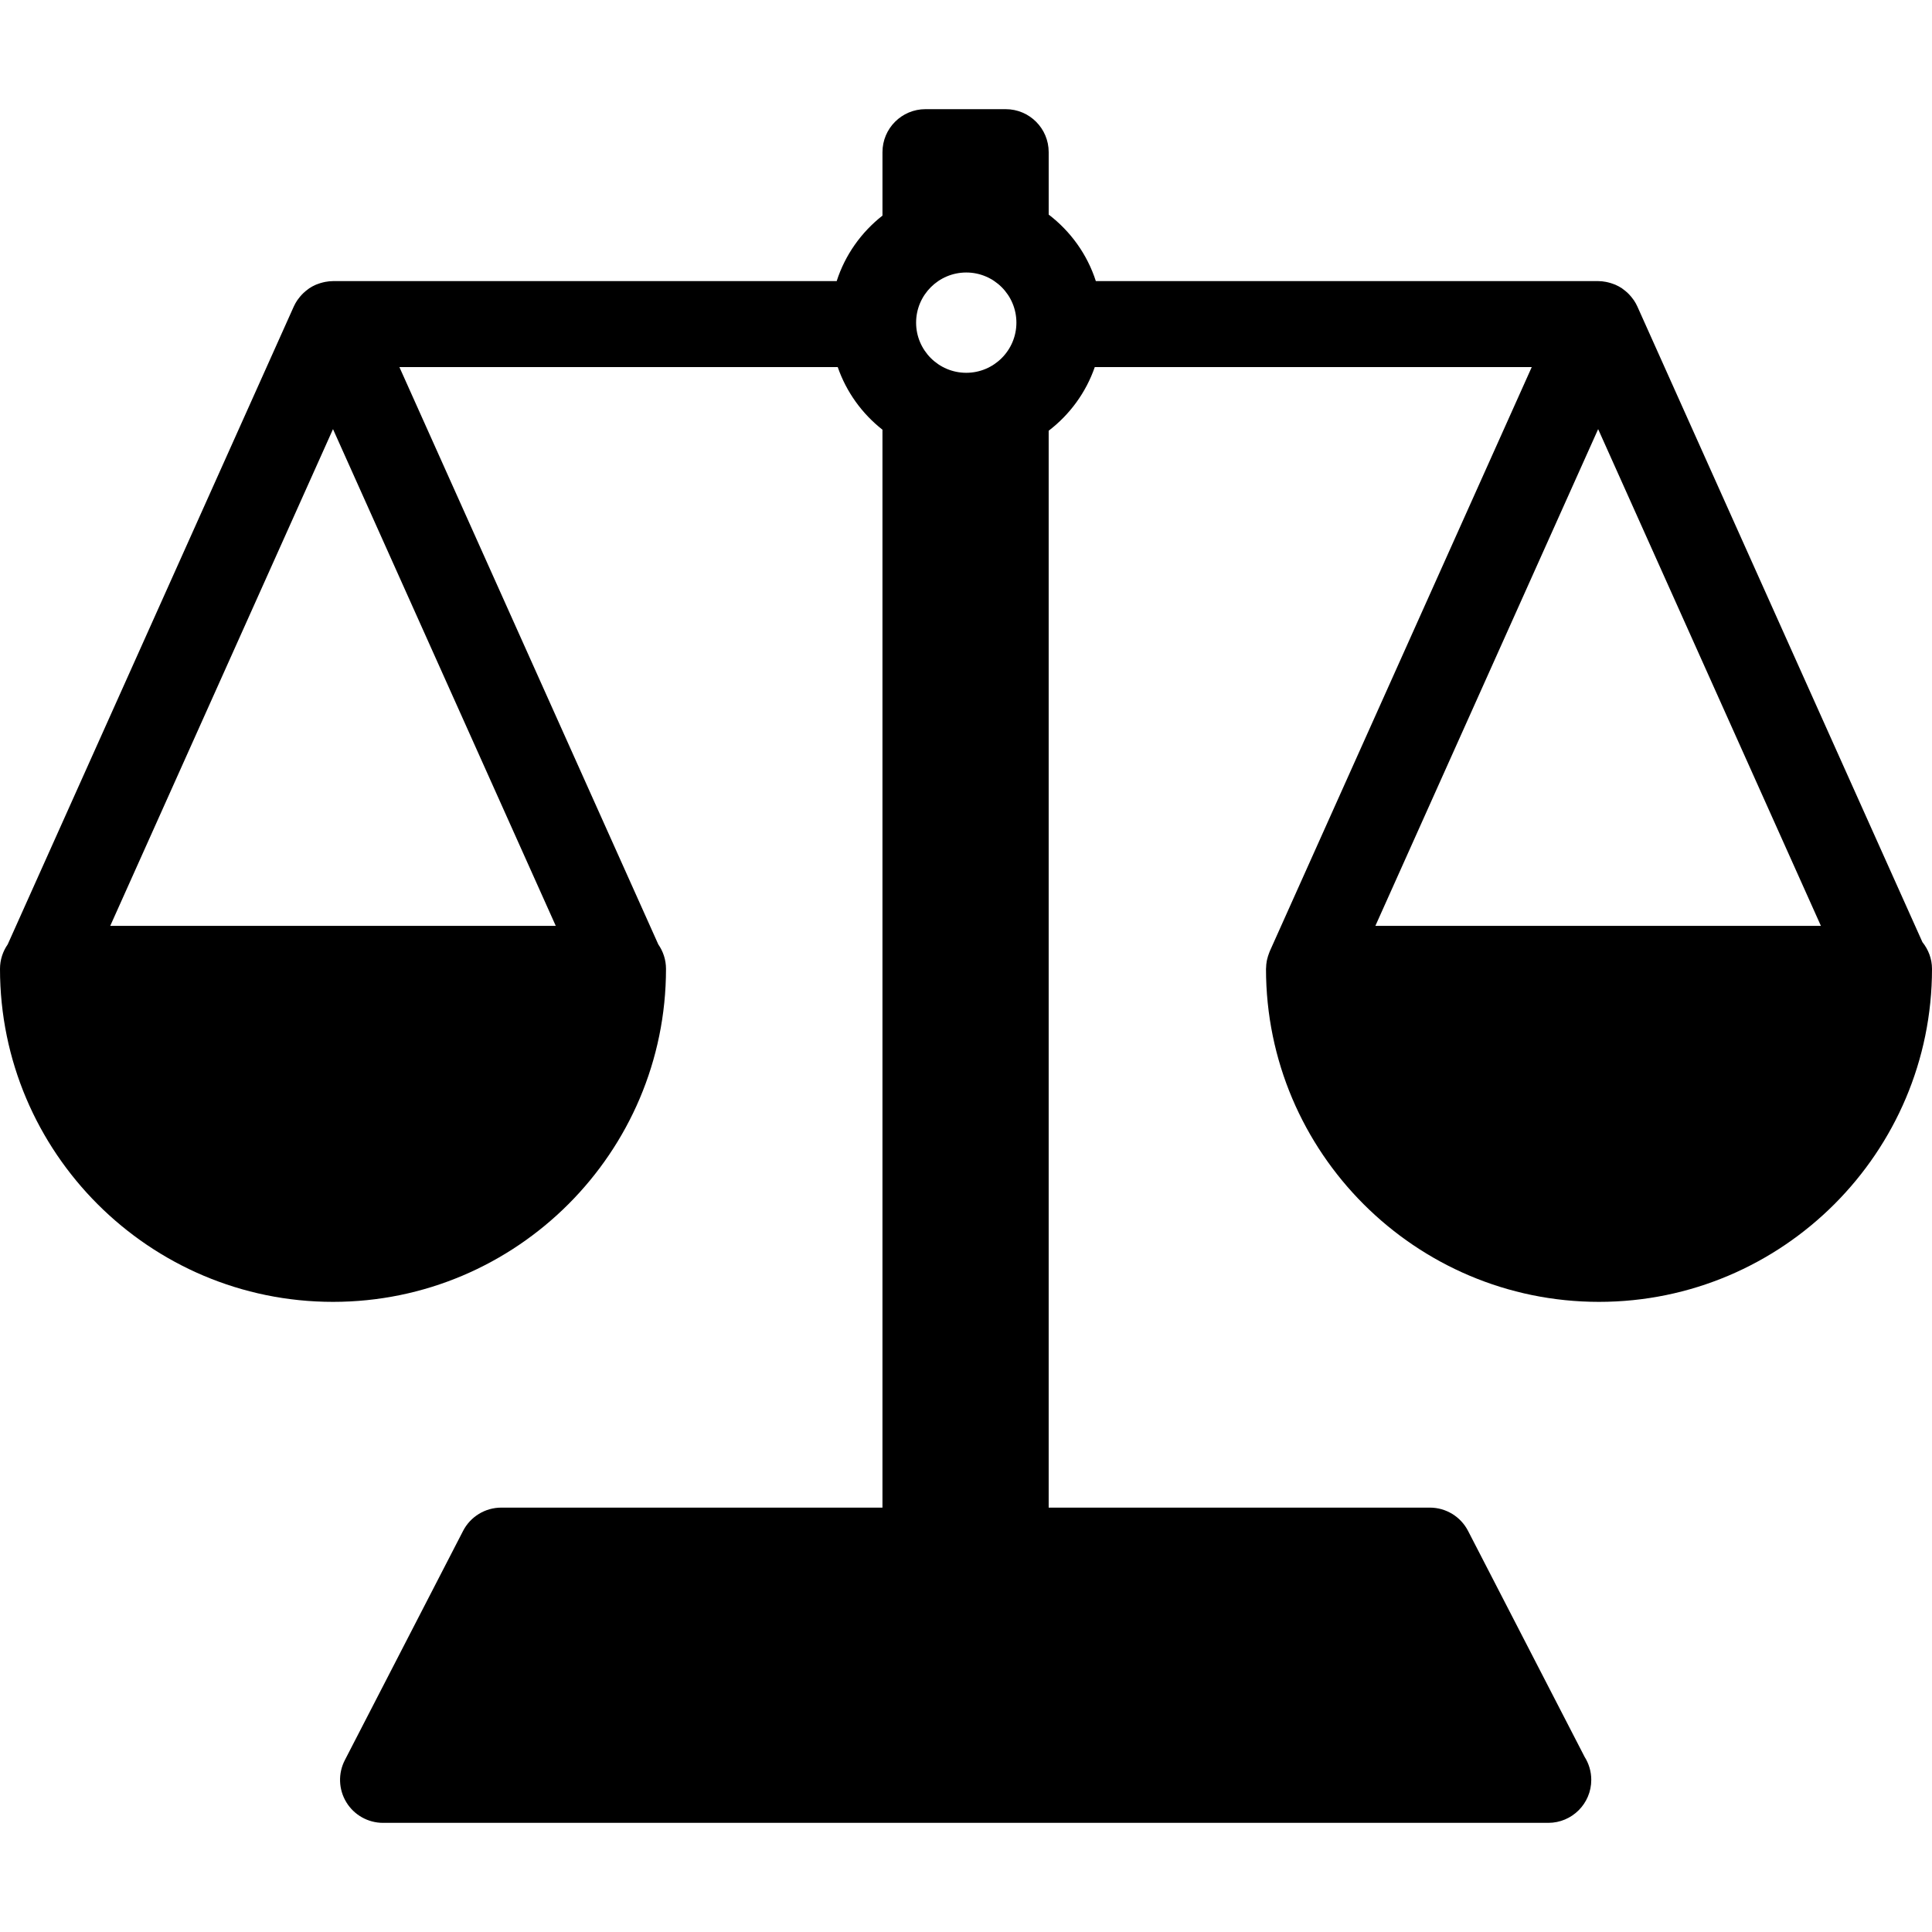
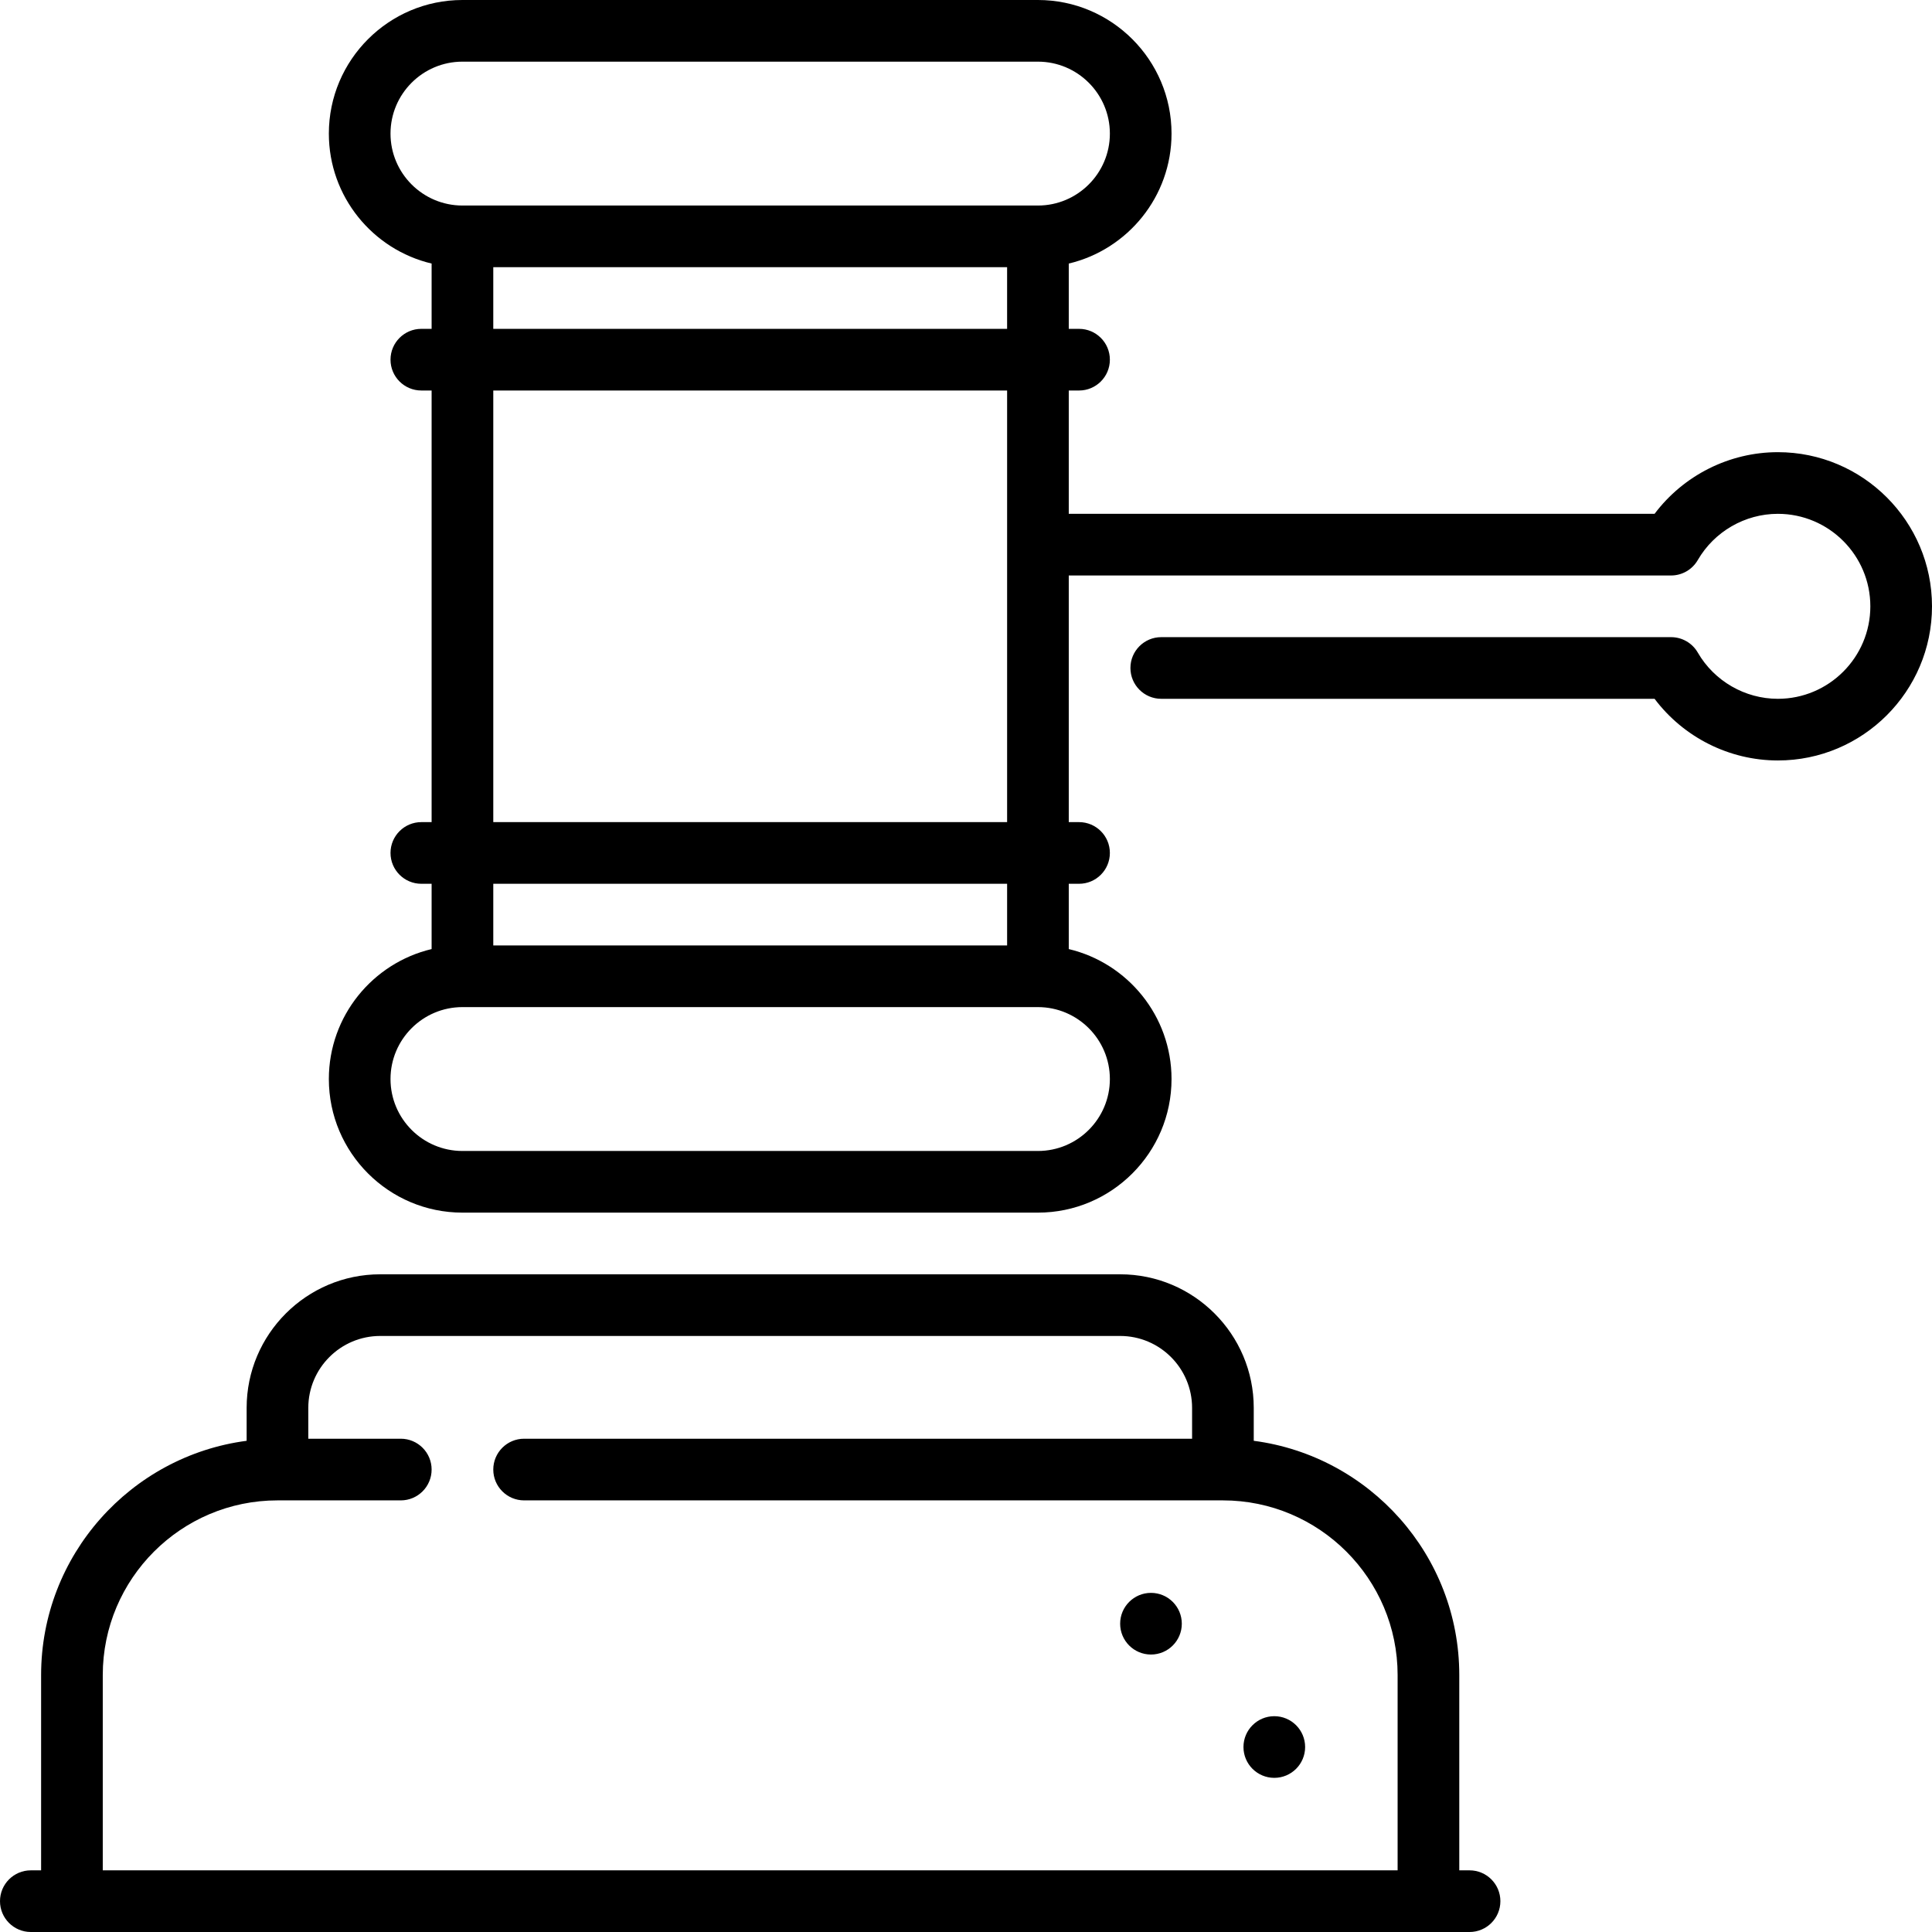
- <svg xmlns="http://www.w3.org/2000/svg" fill="#000000" height="800px" width="800px" version="1.1" id="Capa_1" viewBox="0 0 224.726 224.726" xml:space="preserve">
-   <path d="M223.612,109.586L190.5,35.752c-0.001-0.002-0.002-0.004-0.003-0.006l-0.043-0.096c-0.111-0.247-0.243-0.479-0.389-0.7  c-0.039-0.06-0.086-0.114-0.127-0.171c-0.131-0.182-0.272-0.353-0.424-0.514c-0.06-0.063-0.121-0.125-0.184-0.185  c-0.168-0.159-0.345-0.306-0.533-0.44c-0.049-0.036-0.094-0.076-0.145-0.11c-0.236-0.156-0.486-0.29-0.746-0.405  c-0.074-0.033-0.151-0.057-0.227-0.086c-0.204-0.078-0.411-0.143-0.625-0.194c-0.088-0.021-0.175-0.042-0.264-0.058  c-0.293-0.054-0.591-0.09-0.896-0.09h-58.428c-1-3.111-2.943-5.794-5.485-7.737v-7.262c0-2.761-2.239-5-5-5h-9.334  c-2.761,0-5,2.239-5,5v7.381c-2.465,1.933-4.347,4.572-5.326,7.619H38.734c-0.305,0-0.602,0.037-0.896,0.09  c-0.09,0.016-0.176,0.037-0.264,0.058c-0.214,0.051-0.422,0.116-0.625,0.194c-0.076,0.029-0.153,0.053-0.227,0.086  c-0.26,0.115-0.51,0.248-0.746,0.405c-0.051,0.034-0.096,0.074-0.145,0.11c-0.188,0.134-0.365,0.28-0.533,0.44  c-0.064,0.06-0.124,0.122-0.185,0.185c-0.153,0.161-0.293,0.333-0.424,0.514c-0.042,0.058-0.088,0.112-0.127,0.171  c-0.146,0.221-0.278,0.453-0.389,0.7l-0.043,0.096c-0.001,0.002-0.002,0.004-0.003,0.006L0.897,109.848  C0.335,110.657,0,111.636,0,112.696c0,21.358,17.376,38.734,38.734,38.734c21.358,0,38.734-17.376,38.734-38.734  c0-1.06-0.334-2.038-0.897-2.847L46.456,42.696h50.986c1.007,2.905,2.831,5.424,5.204,7.286v125.381H58.308  c-1.871,0-3.586,1.045-4.444,2.708L40.11,204.738c-0.799,1.55-0.733,3.405,0.174,4.894c0.908,1.489,2.525,2.398,4.27,2.398h135.519  c0.006-0.001,0.012,0,0.02,0c2.761,0,5-2.239,5-5c0-0.98-0.282-1.894-0.769-2.665l-13.563-26.294  c-0.858-1.663-2.573-2.708-4.444-2.708H121.98V50.101c2.449-1.873,4.334-4.436,5.363-7.405h50.828l-30.475,67.954  c-0.008,0.018-0.012,0.036-0.02,0.054c-0.023,0.054-0.04,0.11-0.062,0.165c-0.09,0.229-0.162,0.463-0.217,0.699  c-0.014,0.062-0.032,0.122-0.044,0.184c-0.055,0.287-0.083,0.576-0.087,0.866c0,0.027-0.008,0.051-0.008,0.078  c0,21.358,17.376,38.734,38.734,38.734s38.734-17.376,38.734-38.734C224.726,111.514,224.298,110.442,223.612,109.586z   M64.646,107.696H12.822l25.912-57.781L64.646,107.696z M118.226,37.53c0,3.217-2.617,5.833-5.833,5.833  c-3.217,0-5.834-2.617-5.834-5.833c0-3.217,2.617-5.833,5.834-5.833C115.609,31.696,118.226,34.313,118.226,37.53z M159.98,107.696  l25.913-57.781l25.912,57.781H159.98z" />
+ <svg xmlns="http://www.w3.org/2000/svg" fill="#000000" height="800px" width="800px" version="1.1" id="Layer_1" viewBox="0 0 512 512" xml:space="preserve">
+   <g>
+     <g>
+       <circle cx="305.021" cy="430.298" r="8.17" />
+     </g>
+   </g>
+   <g>
+     <g>
+       <circle cx="337.702" cy="462.979" r="8.17" />
+     </g>
+   </g>
+   <g>
+     <g>
+       <path d="M389.447,495.66h-2.723v-51.745c0-31.769-23.779-58.07-54.468-62.088v-8.72c0-19.522-15.883-35.404-35.404-35.404H100.766    c-19.521,0-35.404,15.882-35.404,35.404v8.72c-30.689,4.018-54.468,30.319-54.468,62.088v51.745H8.17    c-4.512,0-8.17,3.657-8.17,8.17S3.658,512,8.17,512h381.277c4.512,0,8.17-3.657,8.17-8.17S393.959,495.66,389.447,495.66z     M370.383,495.66H27.234v-51.745c0-25.529,20.769-46.298,46.298-46.298h32.681c4.512,0,8.17-3.657,8.17-8.17    c0-4.513-3.658-8.17-8.17-8.17H81.702v-8.17c0-10.511,8.553-19.064,19.064-19.064h196.085c10.511,0,19.064,8.553,19.064,19.064    v8.17H138.894c-4.512,0-8.17,3.657-8.17,8.17c0,4.513,3.658,8.17,8.17,8.17h185.191c25.529,0,46.298,20.769,46.298,46.298V495.66z    " />
+     </g>
+   </g>
+   <g>
+     <g>
+       <path d="M471.149,119.83c-12.889,0-25.01,6.157-32.67,16.34H283.234v-32.681h2.723c4.512,0,8.17-3.657,8.17-8.17    s-3.658-8.17-8.17-8.17h-2.723V69.847c15.594-3.699,27.234-17.733,27.234-34.442C310.468,15.882,294.585,0,275.064,0H122.553    c-19.521,0-35.404,15.882-35.404,35.404c0,16.71,11.64,30.743,27.234,34.442v17.302h-2.723c-4.512,0-8.17,3.657-8.17,8.17    s3.658,8.17,8.17,8.17h2.723v114.383h-2.723c-4.512,0-8.17,3.657-8.17,8.17c0,4.513,3.658,8.17,8.17,8.17h2.723v17.302    c-15.594,3.699-27.234,17.733-27.234,34.442c0,19.522,15.883,35.404,35.404,35.404h152.511c19.521,0,35.404-15.882,35.404-35.404    c0-16.71-11.64-30.743-27.234-34.442v-17.302h2.723c4.512,0,8.17-3.657,8.17-8.17c0-4.513-3.658-8.17-8.17-8.17h-2.723v-65.362    h159.617c2.916,0,5.611-1.555,7.071-4.077c4.378-7.565,12.511-12.263,21.227-12.263c13.516,0,24.511,10.996,24.511,24.511    c0,13.515-10.995,24.511-24.511,24.511c-8.716,0-16.849-4.698-21.226-12.263c-1.46-2.523-4.155-4.077-7.071-4.077H307.745    c-4.512,0-8.17,3.657-8.17,8.17s3.658,8.17,8.17,8.17h130.734c7.66,10.183,19.781,16.34,32.67,16.34    c22.526,0,40.851-18.325,40.851-40.851S493.675,119.83,471.149,119.83z M294.128,285.957c0,10.511-8.553,19.064-19.064,19.064    H122.553c-10.511,0-19.064-8.553-19.064-19.064s8.553-19.064,19.064-19.064h152.511    C285.575,266.894,294.128,275.446,294.128,285.957z M266.894,103.489v114.383h-136.17V103.489H266.894z M130.723,87.149v-16.34    h136.17v16.34H130.723z M266.894,234.213v16.34h-136.17v-16.34H266.894z M275.064,54.468H122.553    c-10.511,0-19.064-8.553-19.064-19.064c0-10.511,8.553-19.064,19.064-19.064h152.511c10.511,0,19.064,8.553,19.064,19.064    C294.128,45.916,285.575,54.468,275.064,54.468z" />
+     </g>
+   </g>
</svg>
